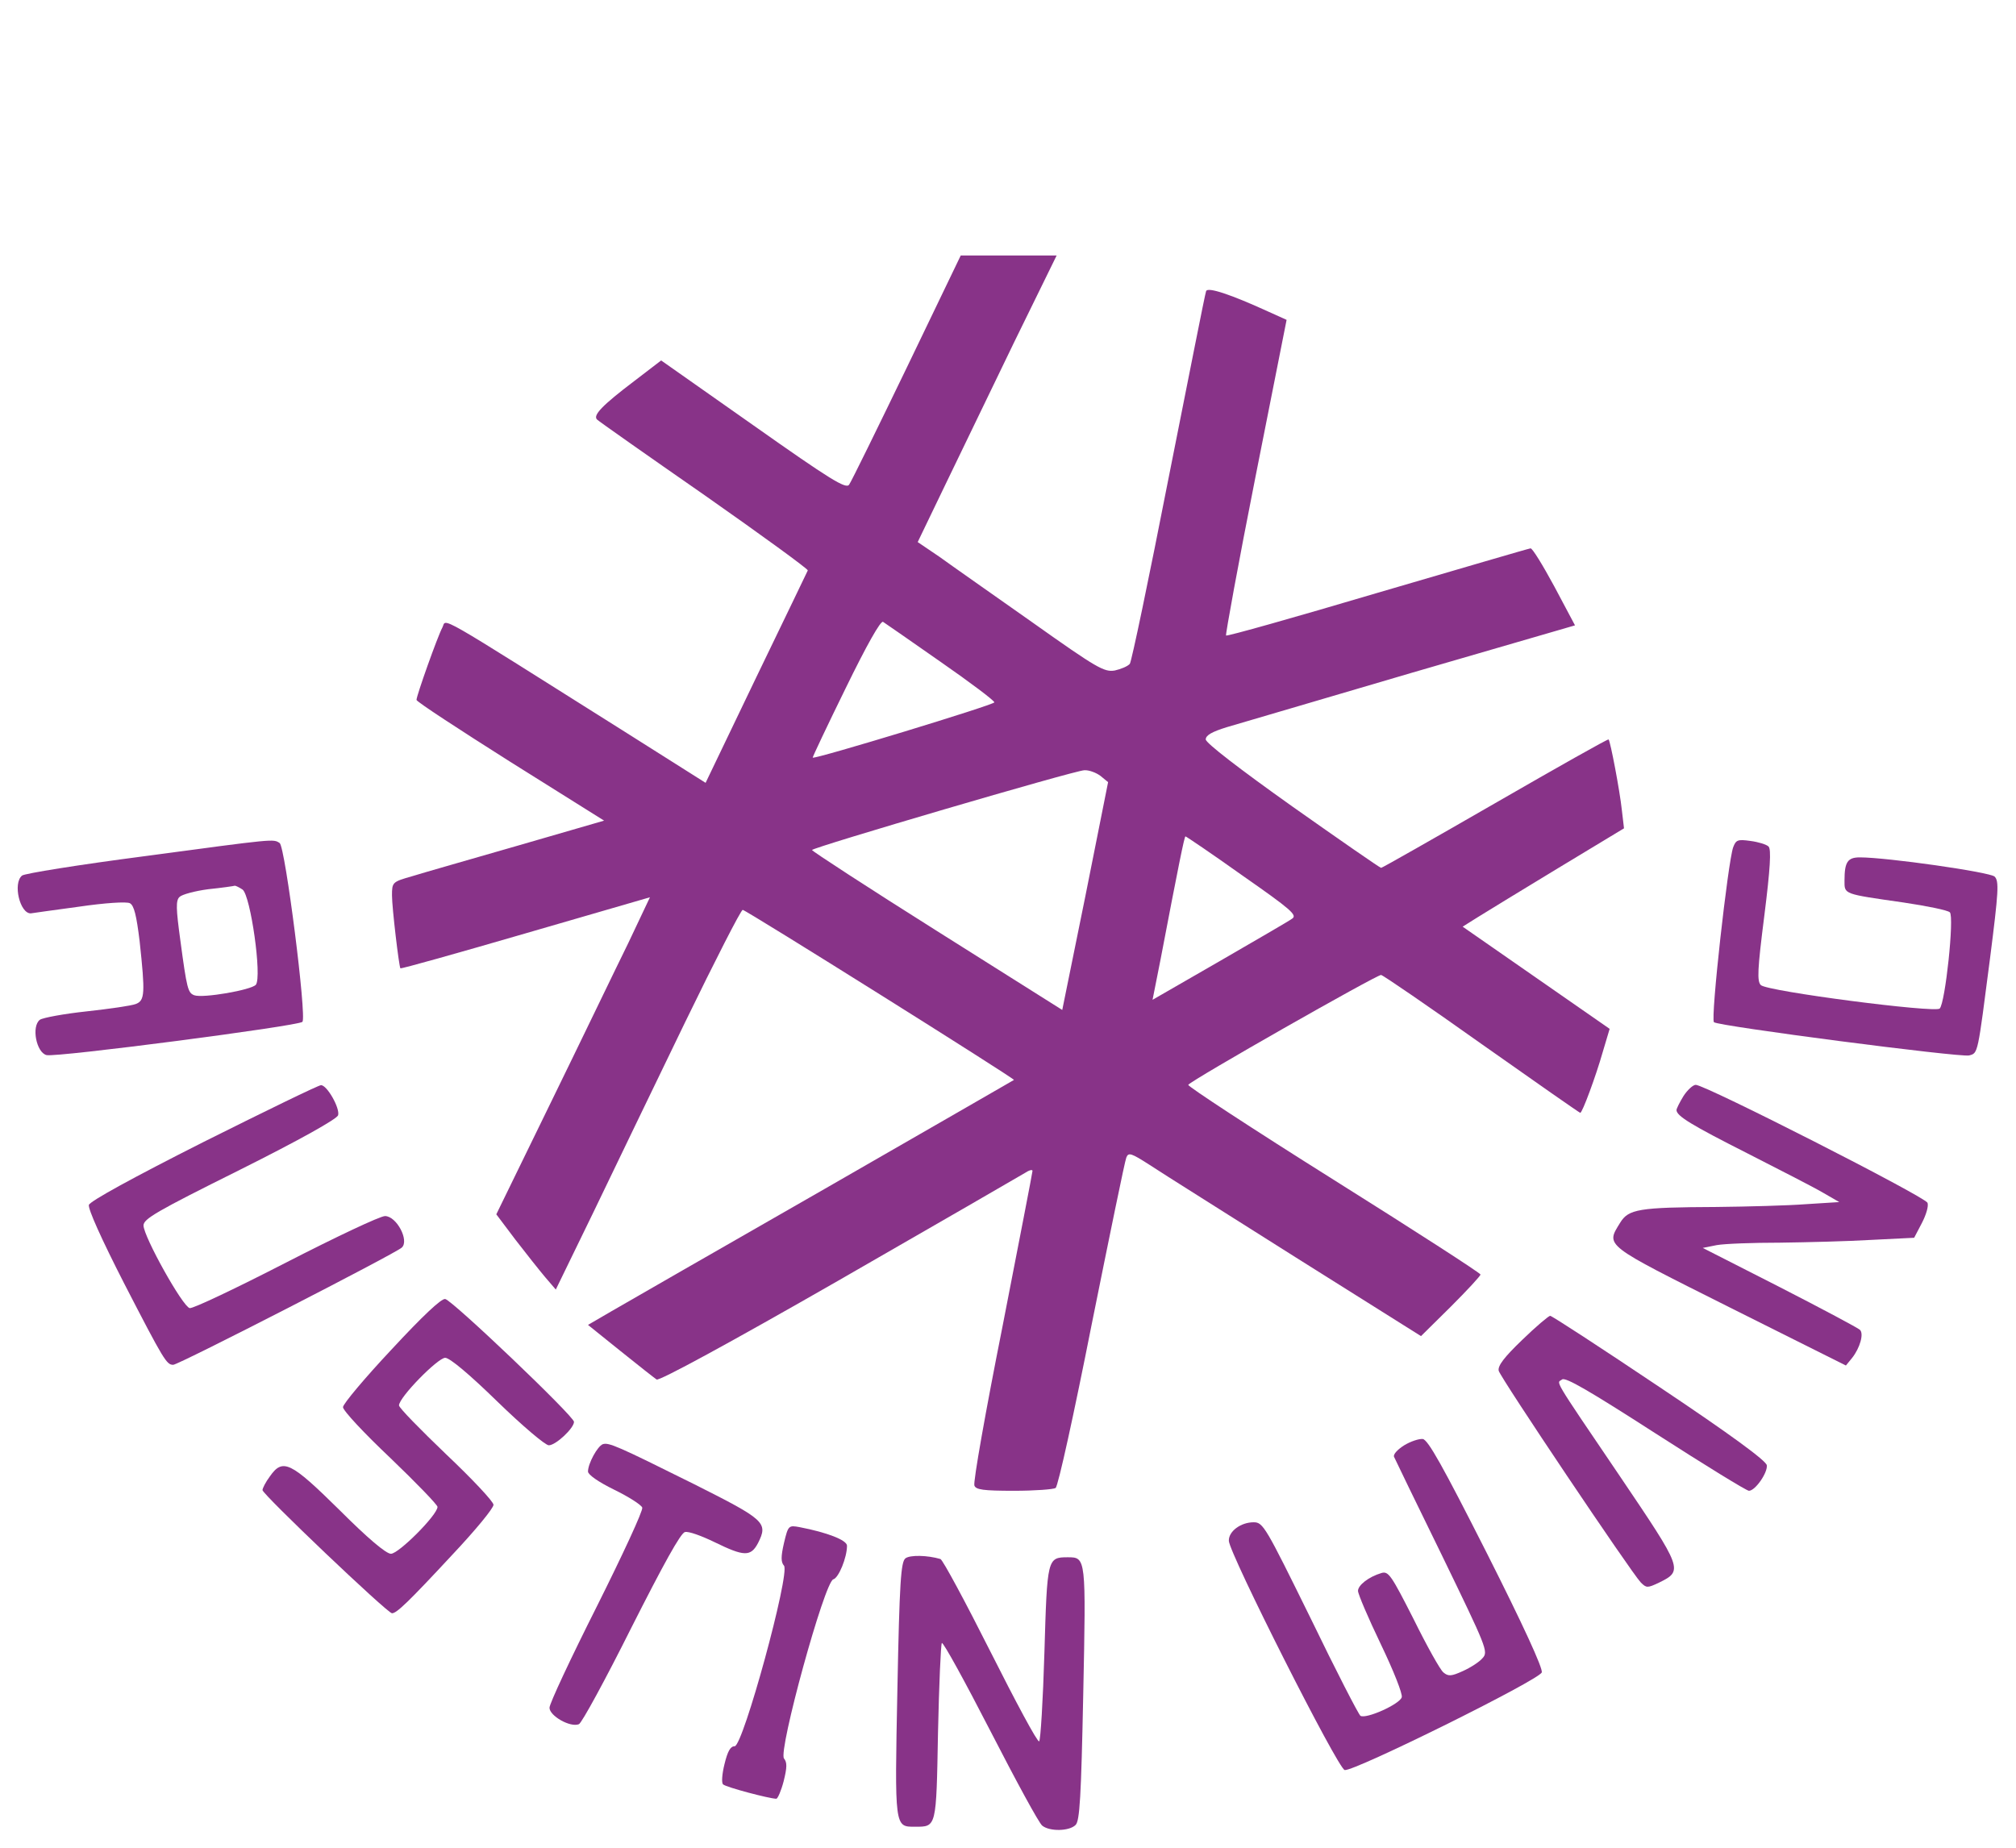
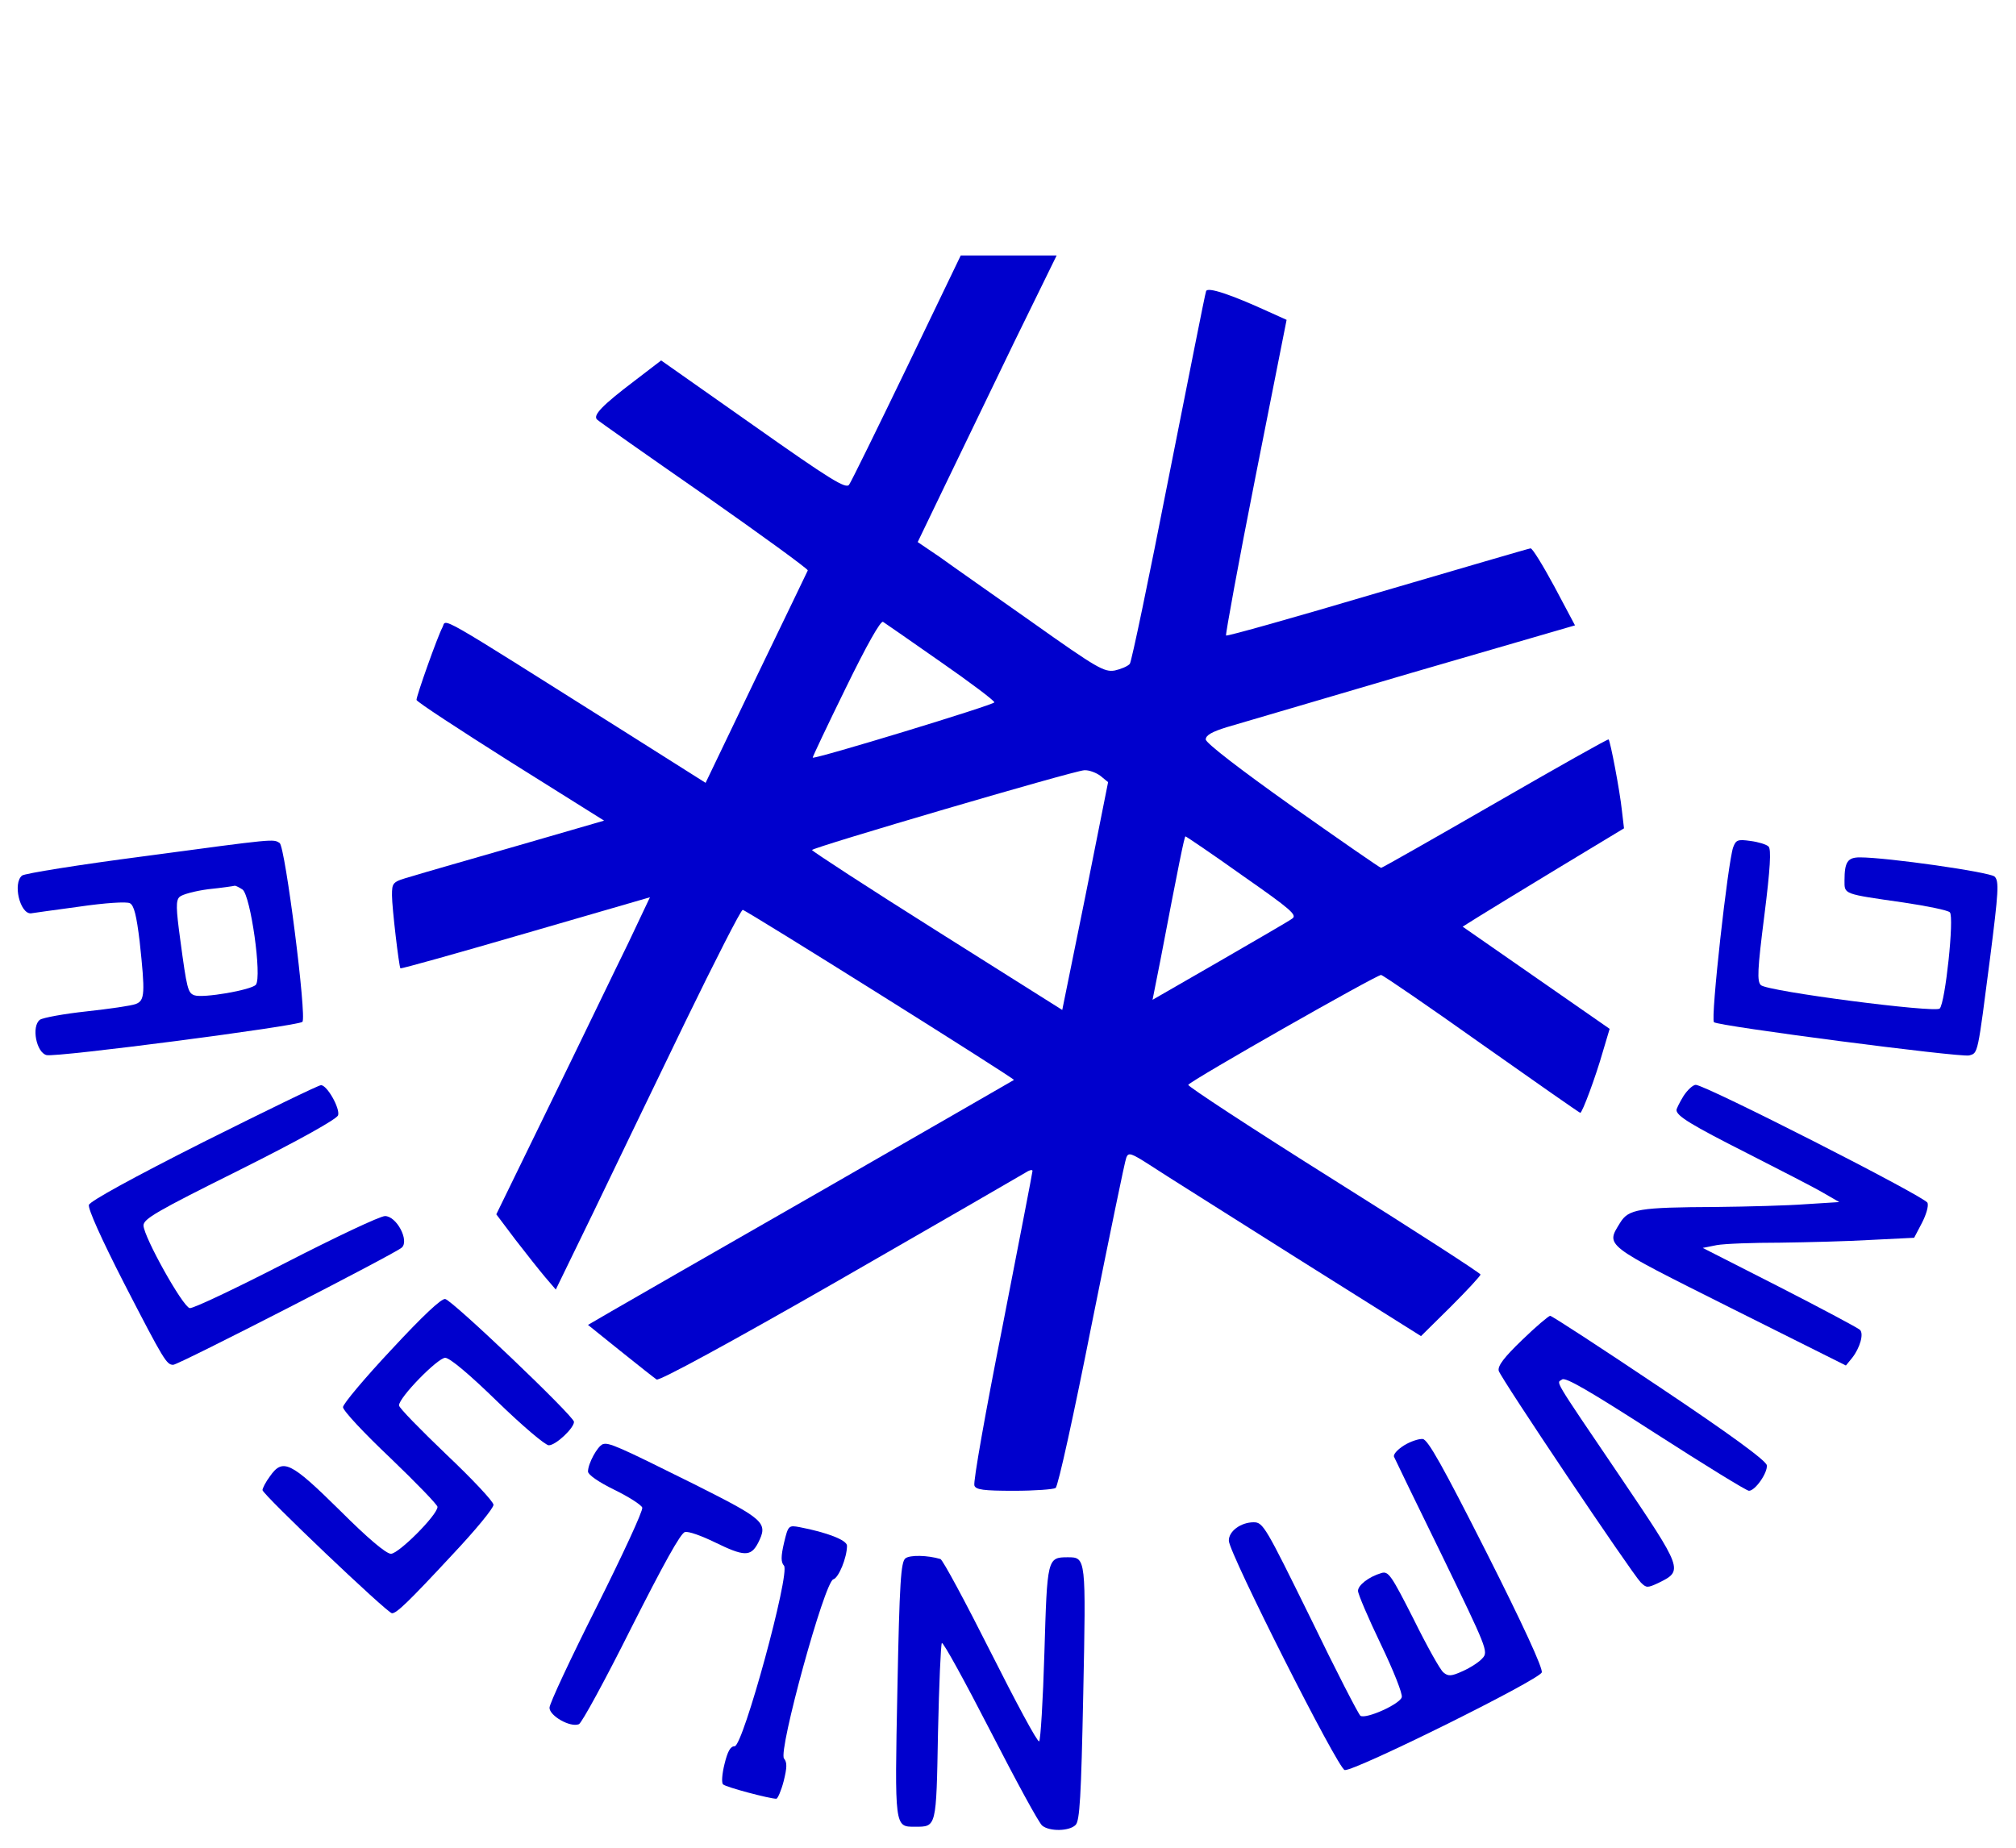
<svg xmlns="http://www.w3.org/2000/svg" version="1.0" width="576pt" height="528pt" viewBox="0 0 576 528" preserveAspectRatio="xMidYMid meet">
-   <g transform="translate(0,528) scale(0.1,-0.1)" fill="#883388" stroke="none">
+   <g transform="translate(0,528) scale(0.1,-0.1)" fill="#0000CD" stroke="none">
    <path d="M2591 4230 c-85 -176 -159 -327 -165 -335 -9 -13 -53 14 -274 170 l-263 185 -77 -59 c-91 -69 -119 -98 -106 -110 5 -5 143 -102 307 -216 164 -115 296 -211 295 -215 -2 -4 -68 -142 -148 -307 l-144 -300 -231 146 c-554 349 -508 323 -521 298 -14 -26 -74 -195 -74 -207 0 -5 121 -84 268 -177 l268 -168 -245 -71 c-135 -39 -272 -78 -304 -88 -56 -16 -57 -17 -57 -55 0 -35 20 -203 24 -208 2 -2 162 43 358 100 l355 103 -62 -131 c-35 -71 -133 -275 -220 -453 l-157 -322 55 -73 c30 -39 69 -88 85 -107 l30 -35 107 220 c58 121 176 365 262 543 86 177 160 322 165 322 9 0 779 -483 775 -486 -1 -1 -245 -141 -542 -312 -297 -170 -570 -327 -608 -349 l-67 -39 92 -74 c51 -41 98 -78 104 -82 7 -5 206 103 520 283 280 161 519 299 532 307 12 8 22 11 22 6 0 -4 -39 -205 -86 -446 -48 -241 -84 -444 -80 -453 4 -12 26 -15 113 -15 59 0 113 4 119 8 7 4 53 214 103 467 51 253 95 468 99 477 6 16 14 13 67 -21 33 -22 221 -140 417 -264 l358 -225 85 84 c47 47 85 88 85 92 0 4 -189 126 -420 271 -231 145 -417 267 -415 271 8 13 539 315 551 314 6 -1 136 -90 288 -198 153 -108 279 -196 281 -196 6 0 45 106 64 173 l20 67 -210 146 -210 146 43 27 c24 15 127 78 231 141 l187 113 -6 51 c-6 57 -33 198 -38 203 -2 2 -147 -80 -324 -182 -177 -102 -323 -185 -326 -185 -3 0 -117 79 -253 175 -152 108 -248 182 -248 192 0 12 18 22 60 35 33 10 270 79 527 155 l468 136 -59 111 c-33 61 -63 110 -68 109 -4 0 -201 -58 -437 -127 -236 -70 -431 -125 -433 -122 -2 2 35 206 84 453 l89 449 -51 23 c-107 49 -175 72 -179 59 -3 -7 -50 -247 -107 -533 -56 -286 -106 -526 -111 -532 -6 -7 -25 -15 -43 -19 -30 -5 -50 6 -236 138 -112 79 -232 163 -265 187 l-62 42 78 162 c43 89 132 273 198 410 l121 247 -137 0 -137 0 -154 -320z m96 -841 c85 -59 154 -111 154 -116 0 -7 -512 -163 -519 -158 -1 1 41 90 94 198 60 123 100 194 107 190 6 -4 80 -55 164 -114z m457 -326 l22 -18 -65 -326 -66 -325 -357 225 c-197 124 -358 229 -358 232 0 7 749 227 778 228 13 1 34 -7 46 -16z m406 -285 c139 -97 157 -113 142 -123 -9 -7 -103 -61 -208 -122 l-191 -110 23 116 c51 267 68 351 71 351 2 0 76 -50 163 -112z" />
    <path d="M410 2833 c-184 -24 -340 -49 -347 -55 -27 -22 -6 -109 25 -108 4 1 65 9 137 19 75 11 137 15 146 10 12 -6 19 -35 28 -109 16 -149 15 -169 -11 -179 -13 -5 -76 -14 -140 -21 -65 -7 -125 -18 -134 -24 -25 -19 -10 -94 19 -101 28 -7 719 83 731 95 13 13 -49 500 -65 511 -19 12 -9 13 -389 -38z m283 -95 c23 -17 56 -250 38 -272 -13 -15 -151 -39 -176 -30 -18 7 -21 17 -40 159 -12 88 -13 112 -2 122 7 7 44 17 82 22 39 4 73 9 76 10 3 0 13 -5 22 -11z" />
    <path d="M4952 2859 c-15 -41 -65 -490 -55 -500 11 -11 702 -101 729 -95 26 7 24 1 60 279 24 189 26 219 13 232 -13 13 -308 55 -385 55 -35 0 -44 -13 -44 -66 0 -40 -5 -38 169 -63 67 -10 126 -22 132 -28 13 -13 -13 -259 -29 -275 -13 -13 -492 49 -511 67 -11 11 -10 42 10 199 17 135 20 189 12 197 -6 6 -29 13 -52 16 -36 5 -41 3 -49 -18z" />
    <path d="M582 2017 c-202 -102 -324 -169 -328 -180 -3 -11 35 -96 101 -225 114 -221 121 -232 140 -232 15 0 635 318 653 335 22 20 -15 90 -48 90 -14 0 -141 -60 -283 -133 -142 -73 -266 -132 -275 -130 -20 4 -131 203 -132 236 0 19 36 40 275 159 172 86 277 145 281 156 6 20 -32 87 -49 86 -7 0 -157 -73 -335 -162z" />
    <path d="M4810 2148 c-11 -18 -20 -36 -20 -40 0 -17 43 -43 203 -124 94 -48 192 -98 217 -113 l45 -26 -95 -6 c-52 -4 -167 -7 -256 -8 -222 -1 -251 -6 -275 -45 -41 -67 -50 -60 313 -242 l332 -166 18 22 c22 28 34 69 22 80 -5 5 -108 60 -229 122 l-220 112 40 8 c22 4 103 7 181 7 77 1 195 4 262 8 l121 6 22 42 c12 23 20 49 16 58 -6 17 -635 337 -662 337 -8 0 -24 -15 -35 -32z" />
    <path d="M1118 1423 c-76 -81 -138 -155 -138 -164 0 -10 61 -75 135 -145 74 -71 135 -134 135 -140 0 -23 -111 -134 -133 -134 -14 0 -67 45 -147 125 -140 138 -162 149 -199 96 -12 -16 -21 -34 -21 -39 0 -12 357 -352 370 -352 13 0 45 30 174 169 64 68 116 131 116 141 0 9 -61 74 -135 144 -74 71 -135 133 -135 140 0 23 111 136 132 136 13 0 69 -47 149 -125 71 -69 137 -125 147 -125 20 0 72 49 72 67 0 16 -347 347 -368 351 -11 2 -65 -49 -154 -145z" />
    <path d="M4349 1451 c-52 -50 -70 -74 -67 -88 5 -20 379 -577 406 -605 16 -16 19 -16 51 -1 71 35 70 37 -111 305 -198 292 -180 264 -165 276 9 8 79 -33 267 -154 140 -90 260 -164 267 -164 18 0 54 52 51 73 -2 13 -104 88 -306 223 -167 112 -308 204 -313 204 -4 0 -41 -31 -80 -69z" />
    <path d="M4012 1150 c-19 -12 -32 -26 -29 -33 3 -7 65 -135 138 -284 126 -260 132 -273 115 -291 -9 -11 -34 -27 -56 -37 -33 -15 -42 -16 -56 -4 -9 7 -47 75 -85 152 -64 126 -72 138 -92 132 -37 -11 -67 -35 -67 -51 0 -9 29 -77 65 -152 37 -77 63 -143 60 -152 -6 -20 -102 -63 -118 -53 -5 3 -70 129 -143 280 -128 260 -135 273 -162 273 -37 0 -72 -26 -71 -53 1 -36 312 -652 331 -655 26 -5 557 258 563 279 4 11 -54 137 -157 341 -126 249 -168 324 -183 326 -11 1 -35 -7 -53 -18z" />
    <path d="M1722 1153 c-15 -6 -42 -55 -42 -78 0 -9 30 -30 75 -52 41 -20 77 -43 80 -51 3 -8 -56 -135 -130 -283 -74 -147 -135 -277 -135 -289 0 -23 59 -57 84 -47 8 3 76 128 150 276 91 180 141 271 153 273 10 3 48 -11 85 -29 84 -41 103 -42 124 -2 29 58 20 66 -183 168 -219 109 -244 120 -261 114z" />
    <path d="M2240 871 c-9 -39 -9 -55 0 -65 18 -22 -117 -516 -141 -516 -12 0 -20 -14 -29 -51 -7 -28 -9 -54 -4 -58 8 -8 133 -41 152 -41 4 0 14 23 21 50 10 40 10 54 1 65 -17 21 116 506 141 512 15 4 39 62 39 96 0 16 -57 38 -135 53 -32 6 -33 5 -45 -45z" />
    <path d="M2587 827 c-13 -10 -17 -67 -23 -374 -8 -397 -8 -393 50 -393 62 0 61 -4 66 269 3 137 8 252 11 256 4 3 66 -110 139 -252 73 -142 139 -264 148 -270 21 -17 77 -16 95 2 12 11 16 80 22 375 8 389 8 390 -44 390 -59 0 -59 -3 -67 -273 -4 -136 -11 -250 -15 -253 -5 -3 -67 113 -139 256 -72 143 -136 262 -143 265 -37 11 -87 12 -100 2z" />
  </g>
</svg>
